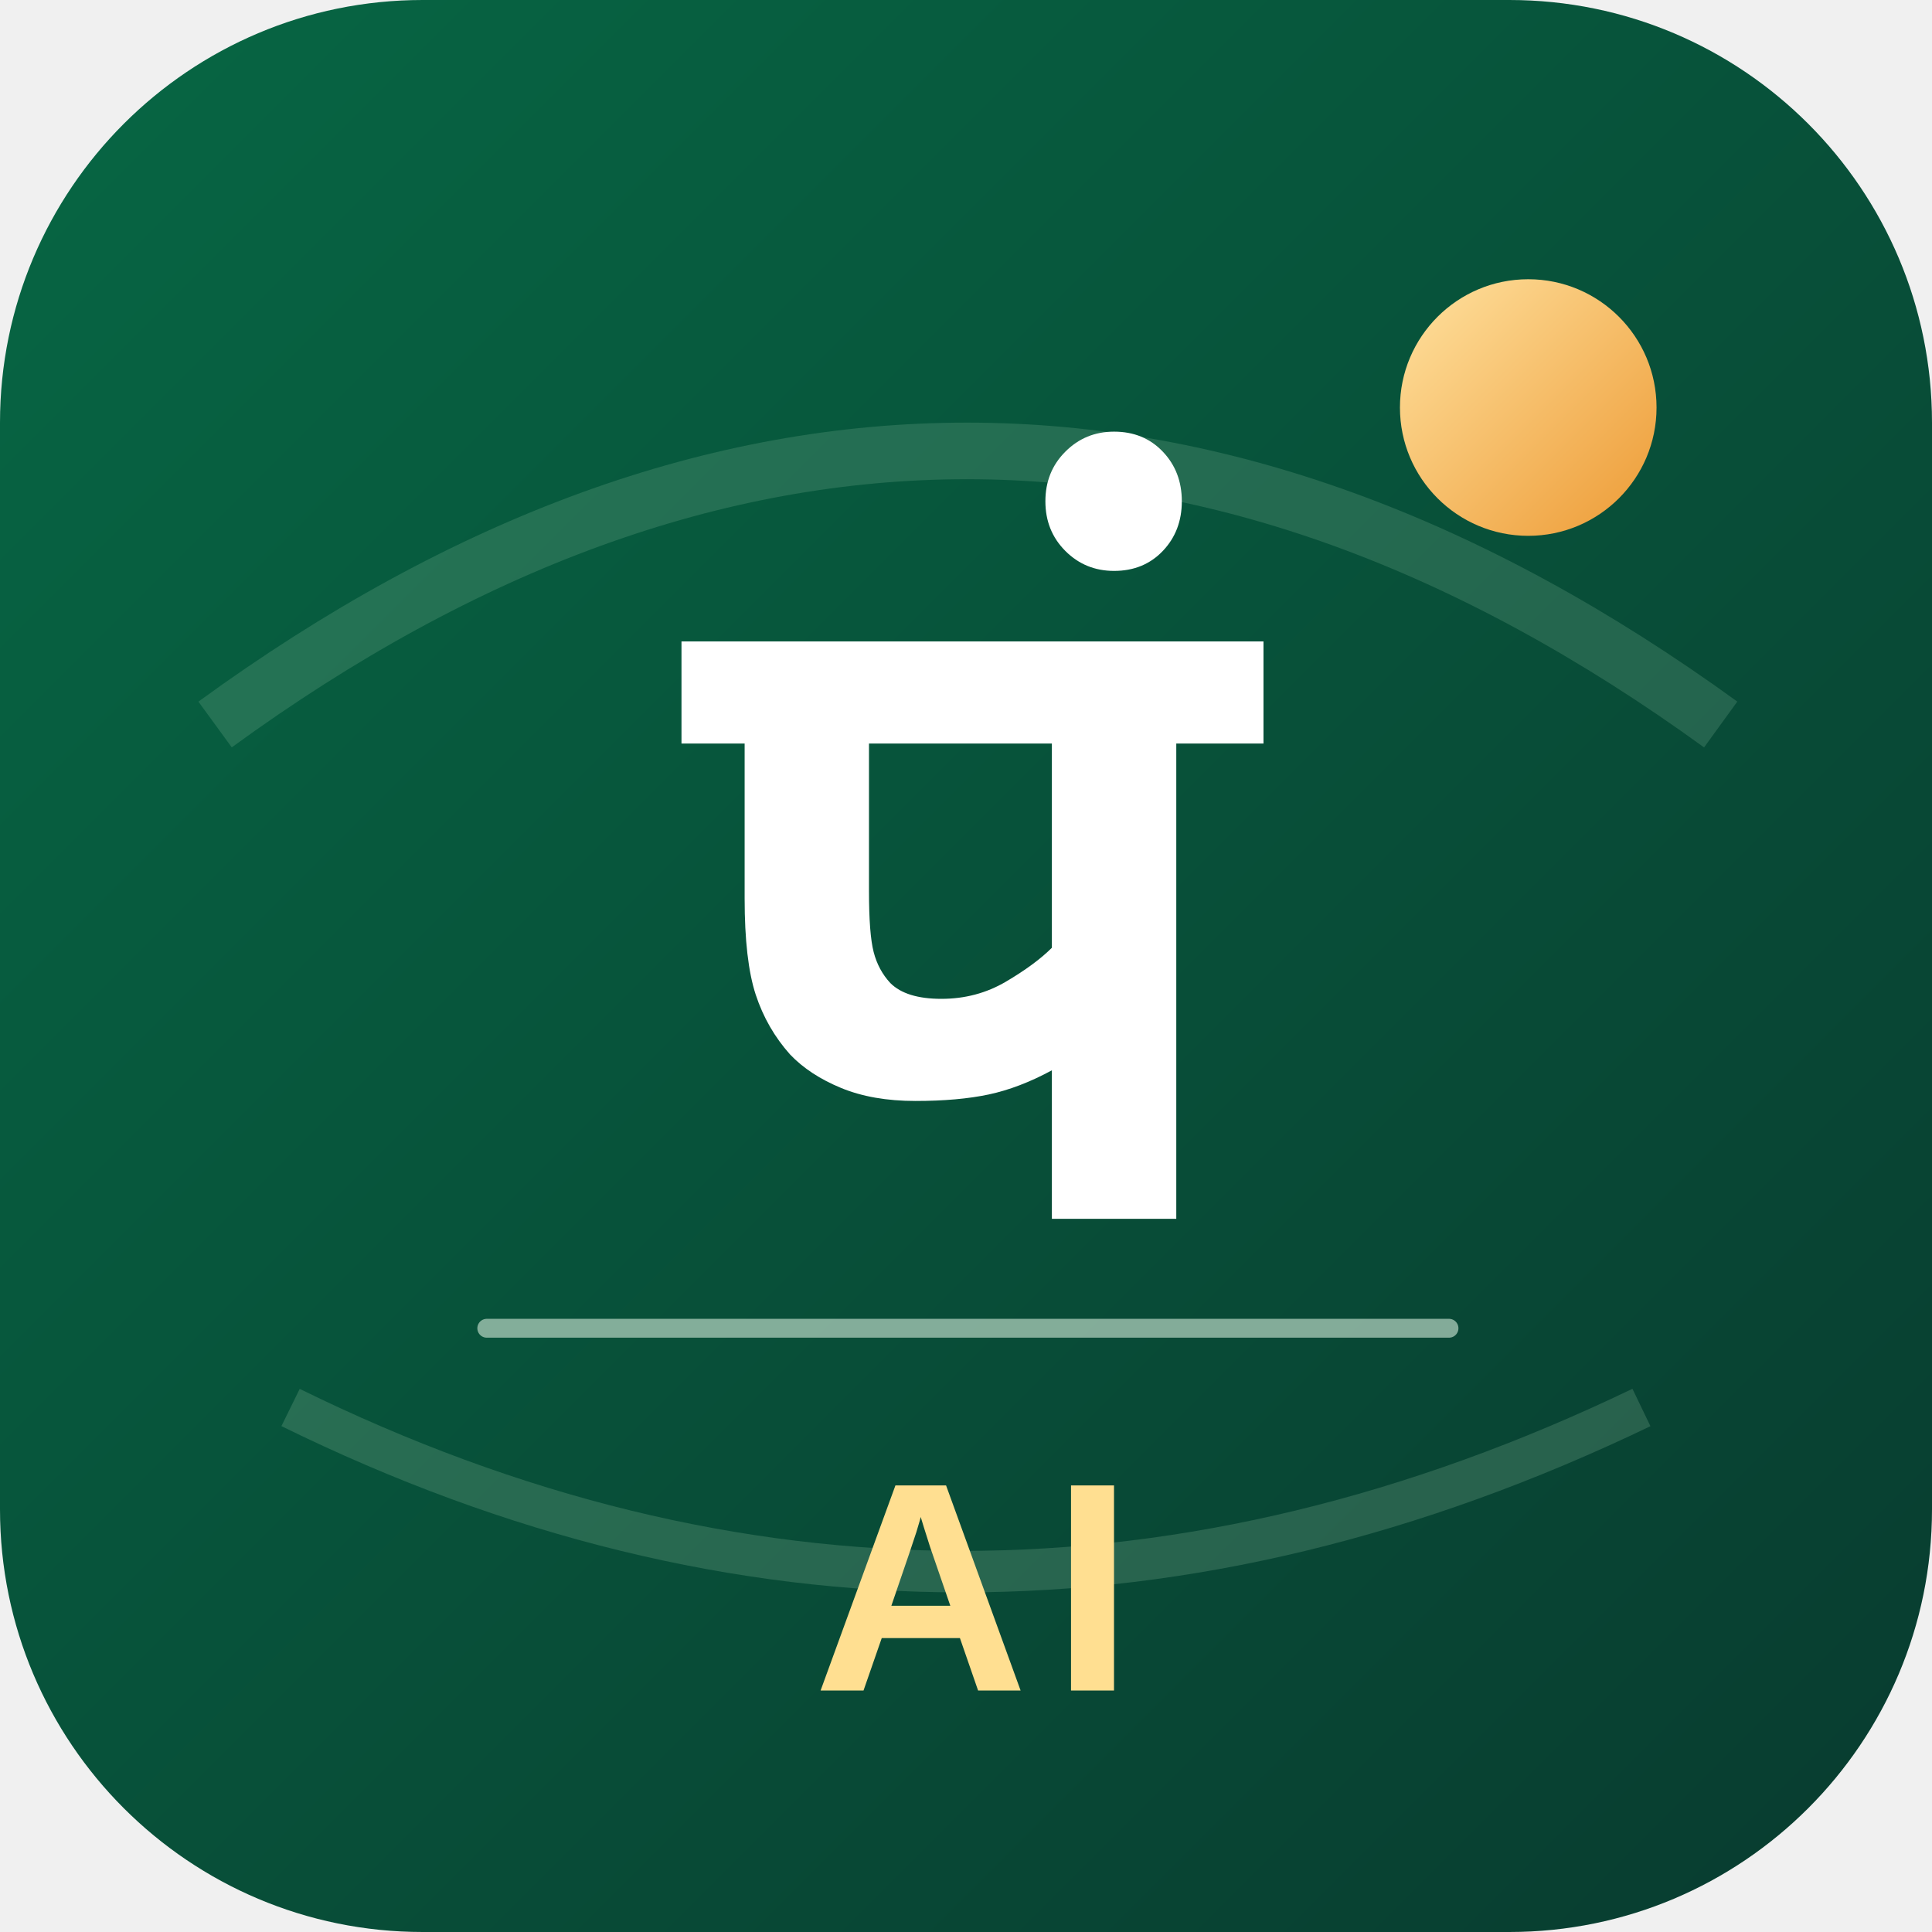
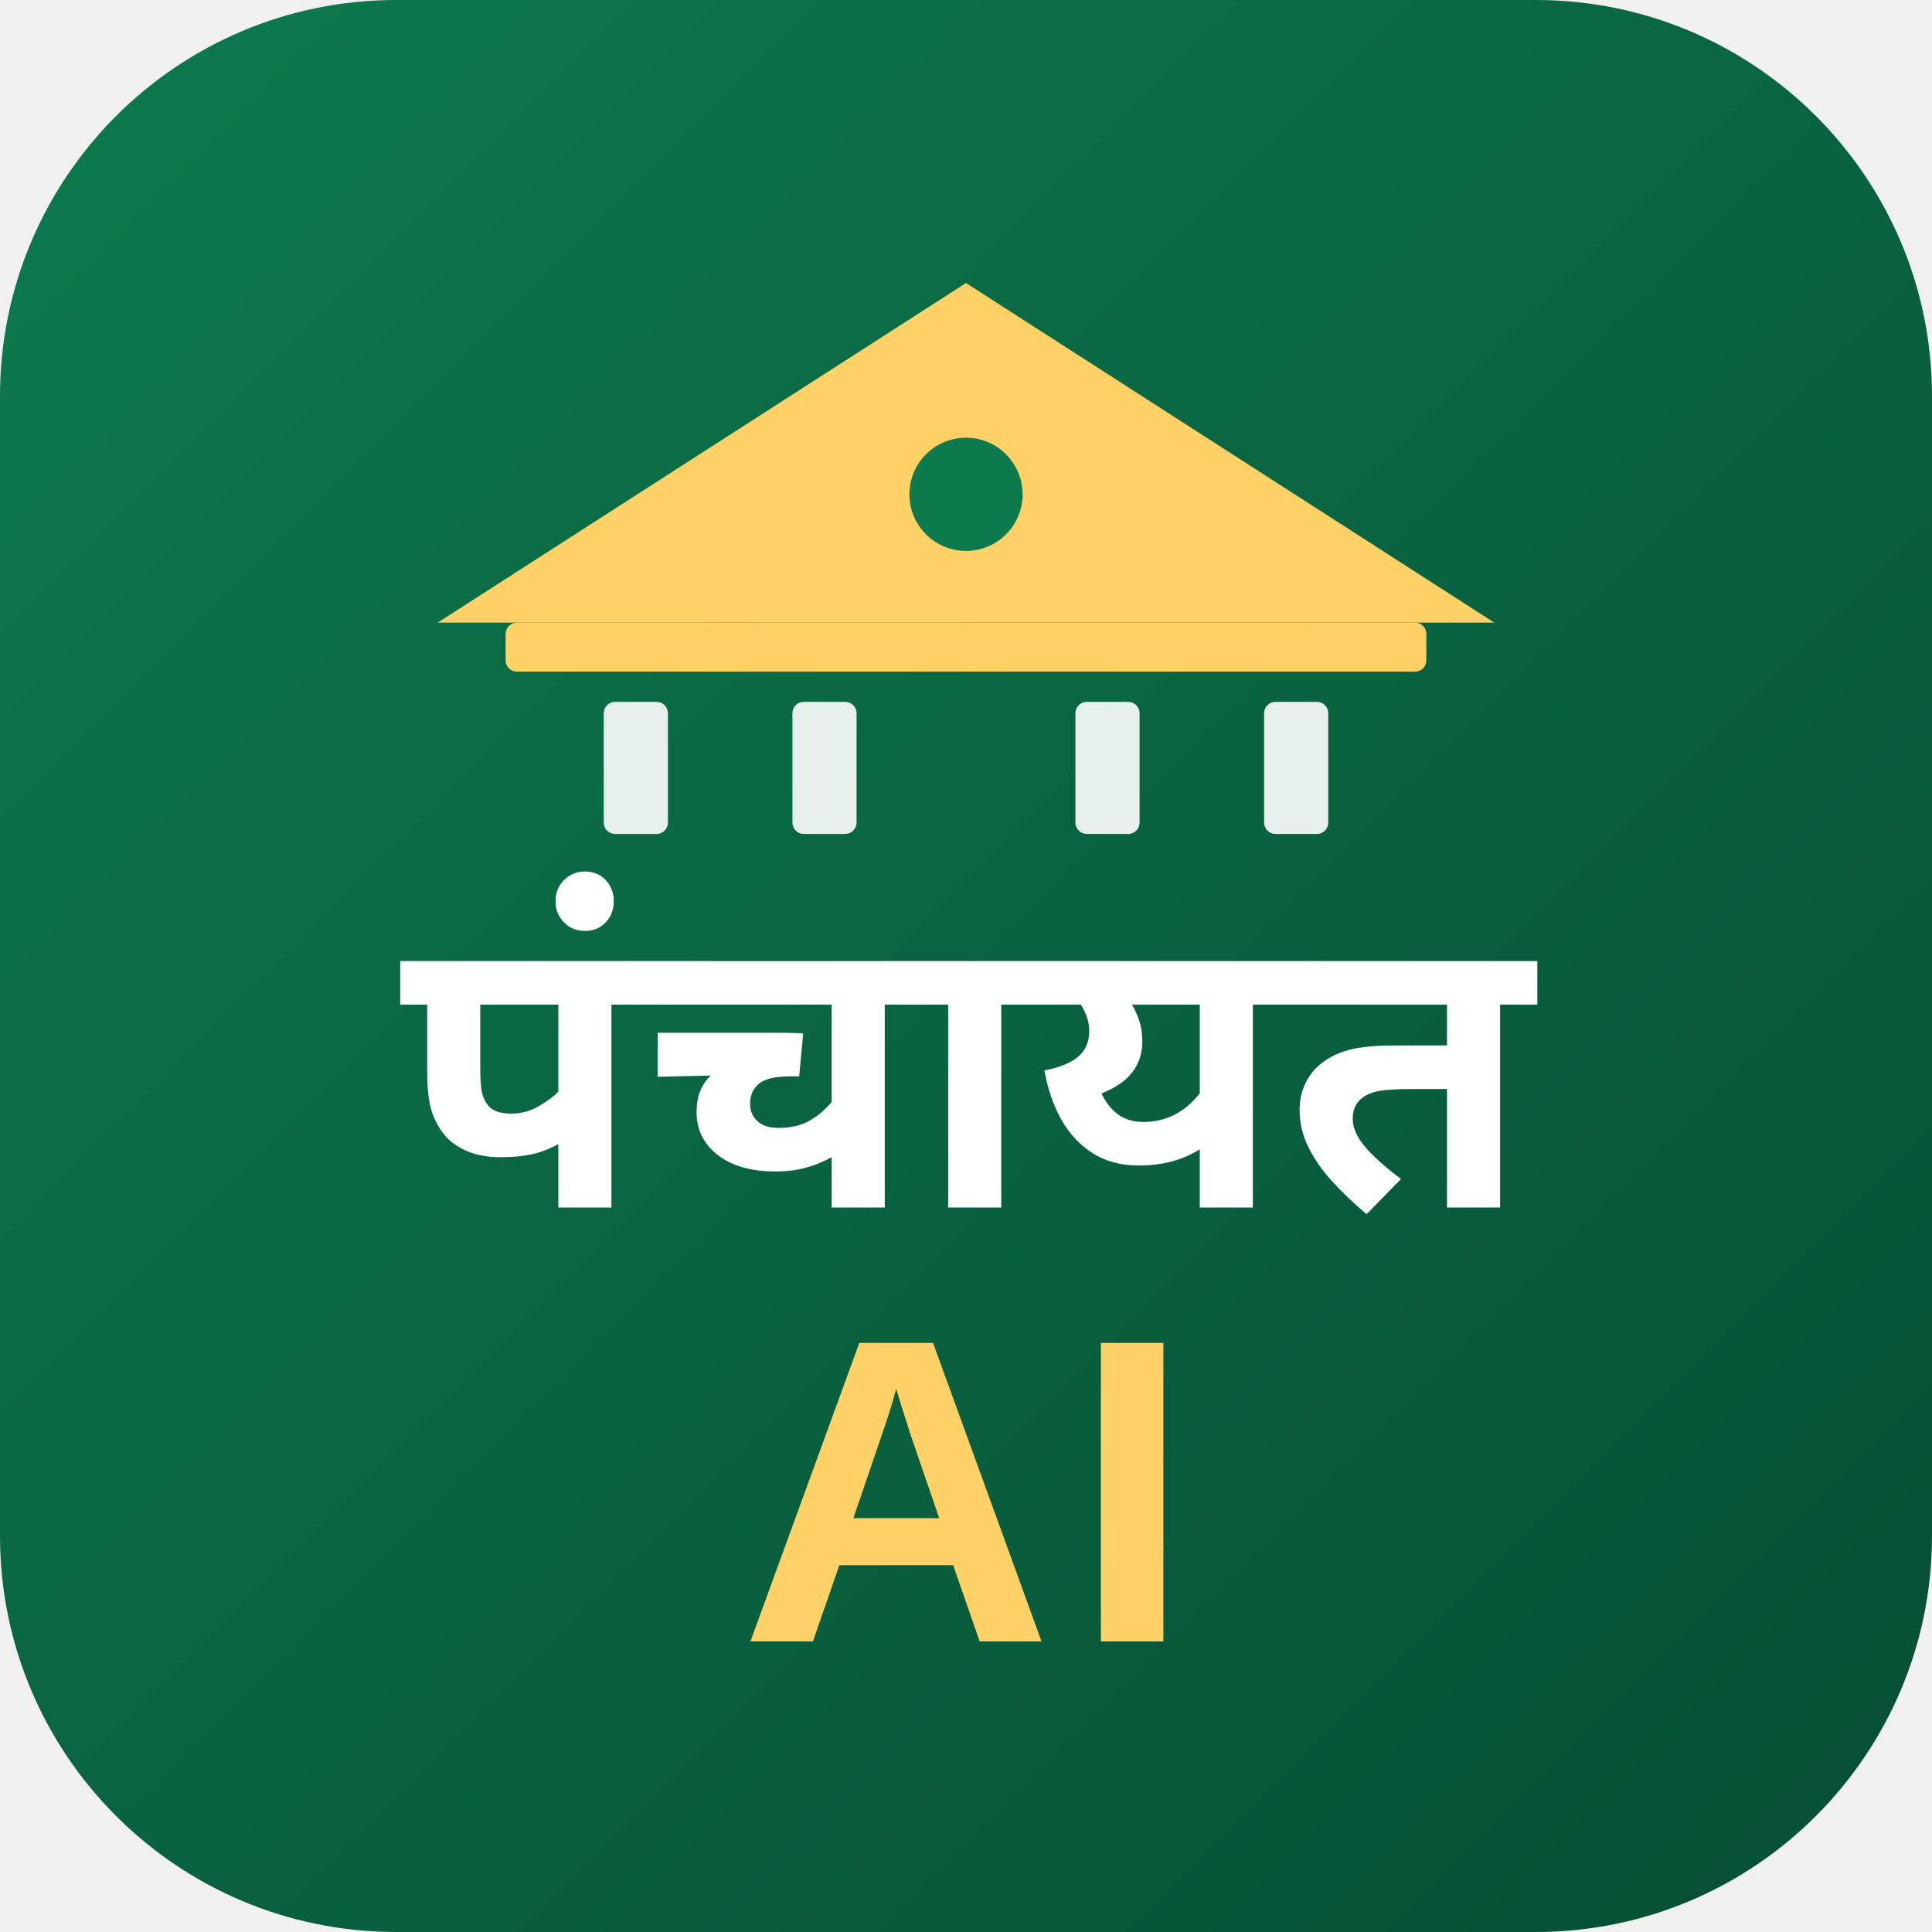
- <svg xmlns="http://www.w3.org/2000/svg" viewBox="0 0 512 512" role="img" aria-label="पं AI">
+ <svg xmlns="http://www.w3.org/2000/svg" viewBox="0 0 1024 1024">
  <defs>
-     <linearGradient id="bg" x1="0" y1="0" x2="1" y2="1">
-       <stop stop-color="#076744" />
-       <stop offset="1" stop-color="#083b2f" />
-     </linearGradient>
-     <linearGradient id="accent" x1="0" y1="0" x2="1" y2="1">
-       <stop stop-color="#ffe2a0" />
-       <stop offset="1" stop-color="#ed9a34" />
+     <linearGradient id="g" x1="0" y1="0" x2="1" y2="1">
+       <stop offset="0" stop-color="#0d7a4e" />
+       <stop offset="1" stop-color="#064d33" />
    </linearGradient>
  </defs>
-   <rect width="512" height="512" rx="112" fill="url(#bg)" />
-   <circle cx="405" cy="108" r="34" fill="url(#accent)" />
-   <path d="M57 192Q256 47 456 192" fill="none" stroke="#a2ceae" stroke-width="15" opacity=".19" />
-   <path d="M77 373Q254 460 435 373" fill="none" stroke="#a2ceae" stroke-width="11" opacity=".21" />
-   <text x="256" y="323" font-family="'Noto Sans Devanagari','Mangal',sans-serif" font-size="246" font-weight="800" text-anchor="middle" fill="#fff">पं</text>
-   <path d="M129 352H384" stroke="#b8d6c3" stroke-width="5" stroke-linecap="round" opacity=".7" />
-   <text x="258" y="448" font-family="Arial,Helvetica,sans-serif" font-size="79" font-weight="800" letter-spacing="6" text-anchor="middle" fill="#ffdf91">AI</text>
+   <rect width="1024" height="1024" rx="210" fill="url(#g)" />
+   <path d="M232 330 L512 150 L792 330 Z" fill="#ffd166" />
+   <rect x="268" y="330" width="488" height="26" rx="6" fill="#ffd166" />
+   <g fill="#ffffff" opacity=".9">
+     <rect x="320" y="372" width="34" height="70" rx="6" />
+     <rect x="420" y="372" width="34" height="70" rx="6" />
+     <rect x="570" y="372" width="34" height="70" rx="6" />
+     <rect x="670" y="372" width="34" height="70" rx="6" />
+   </g>
+   <circle cx="512" cy="262" r="30" fill="#0d7a4e" />
+   <text x="512" y="640" text-anchor="middle" font-family="Noto Sans Devanagari, Mukta, sans-serif" font-weight="800" font-size="210" fill="#ffffff">पंचायत</text>
+   <text x="512" y="870" text-anchor="middle" font-family="Poppins, Arial, sans-serif" font-weight="900" font-size="230" fill="#ffd166" letter-spacing="10">AI</text>
</svg>
